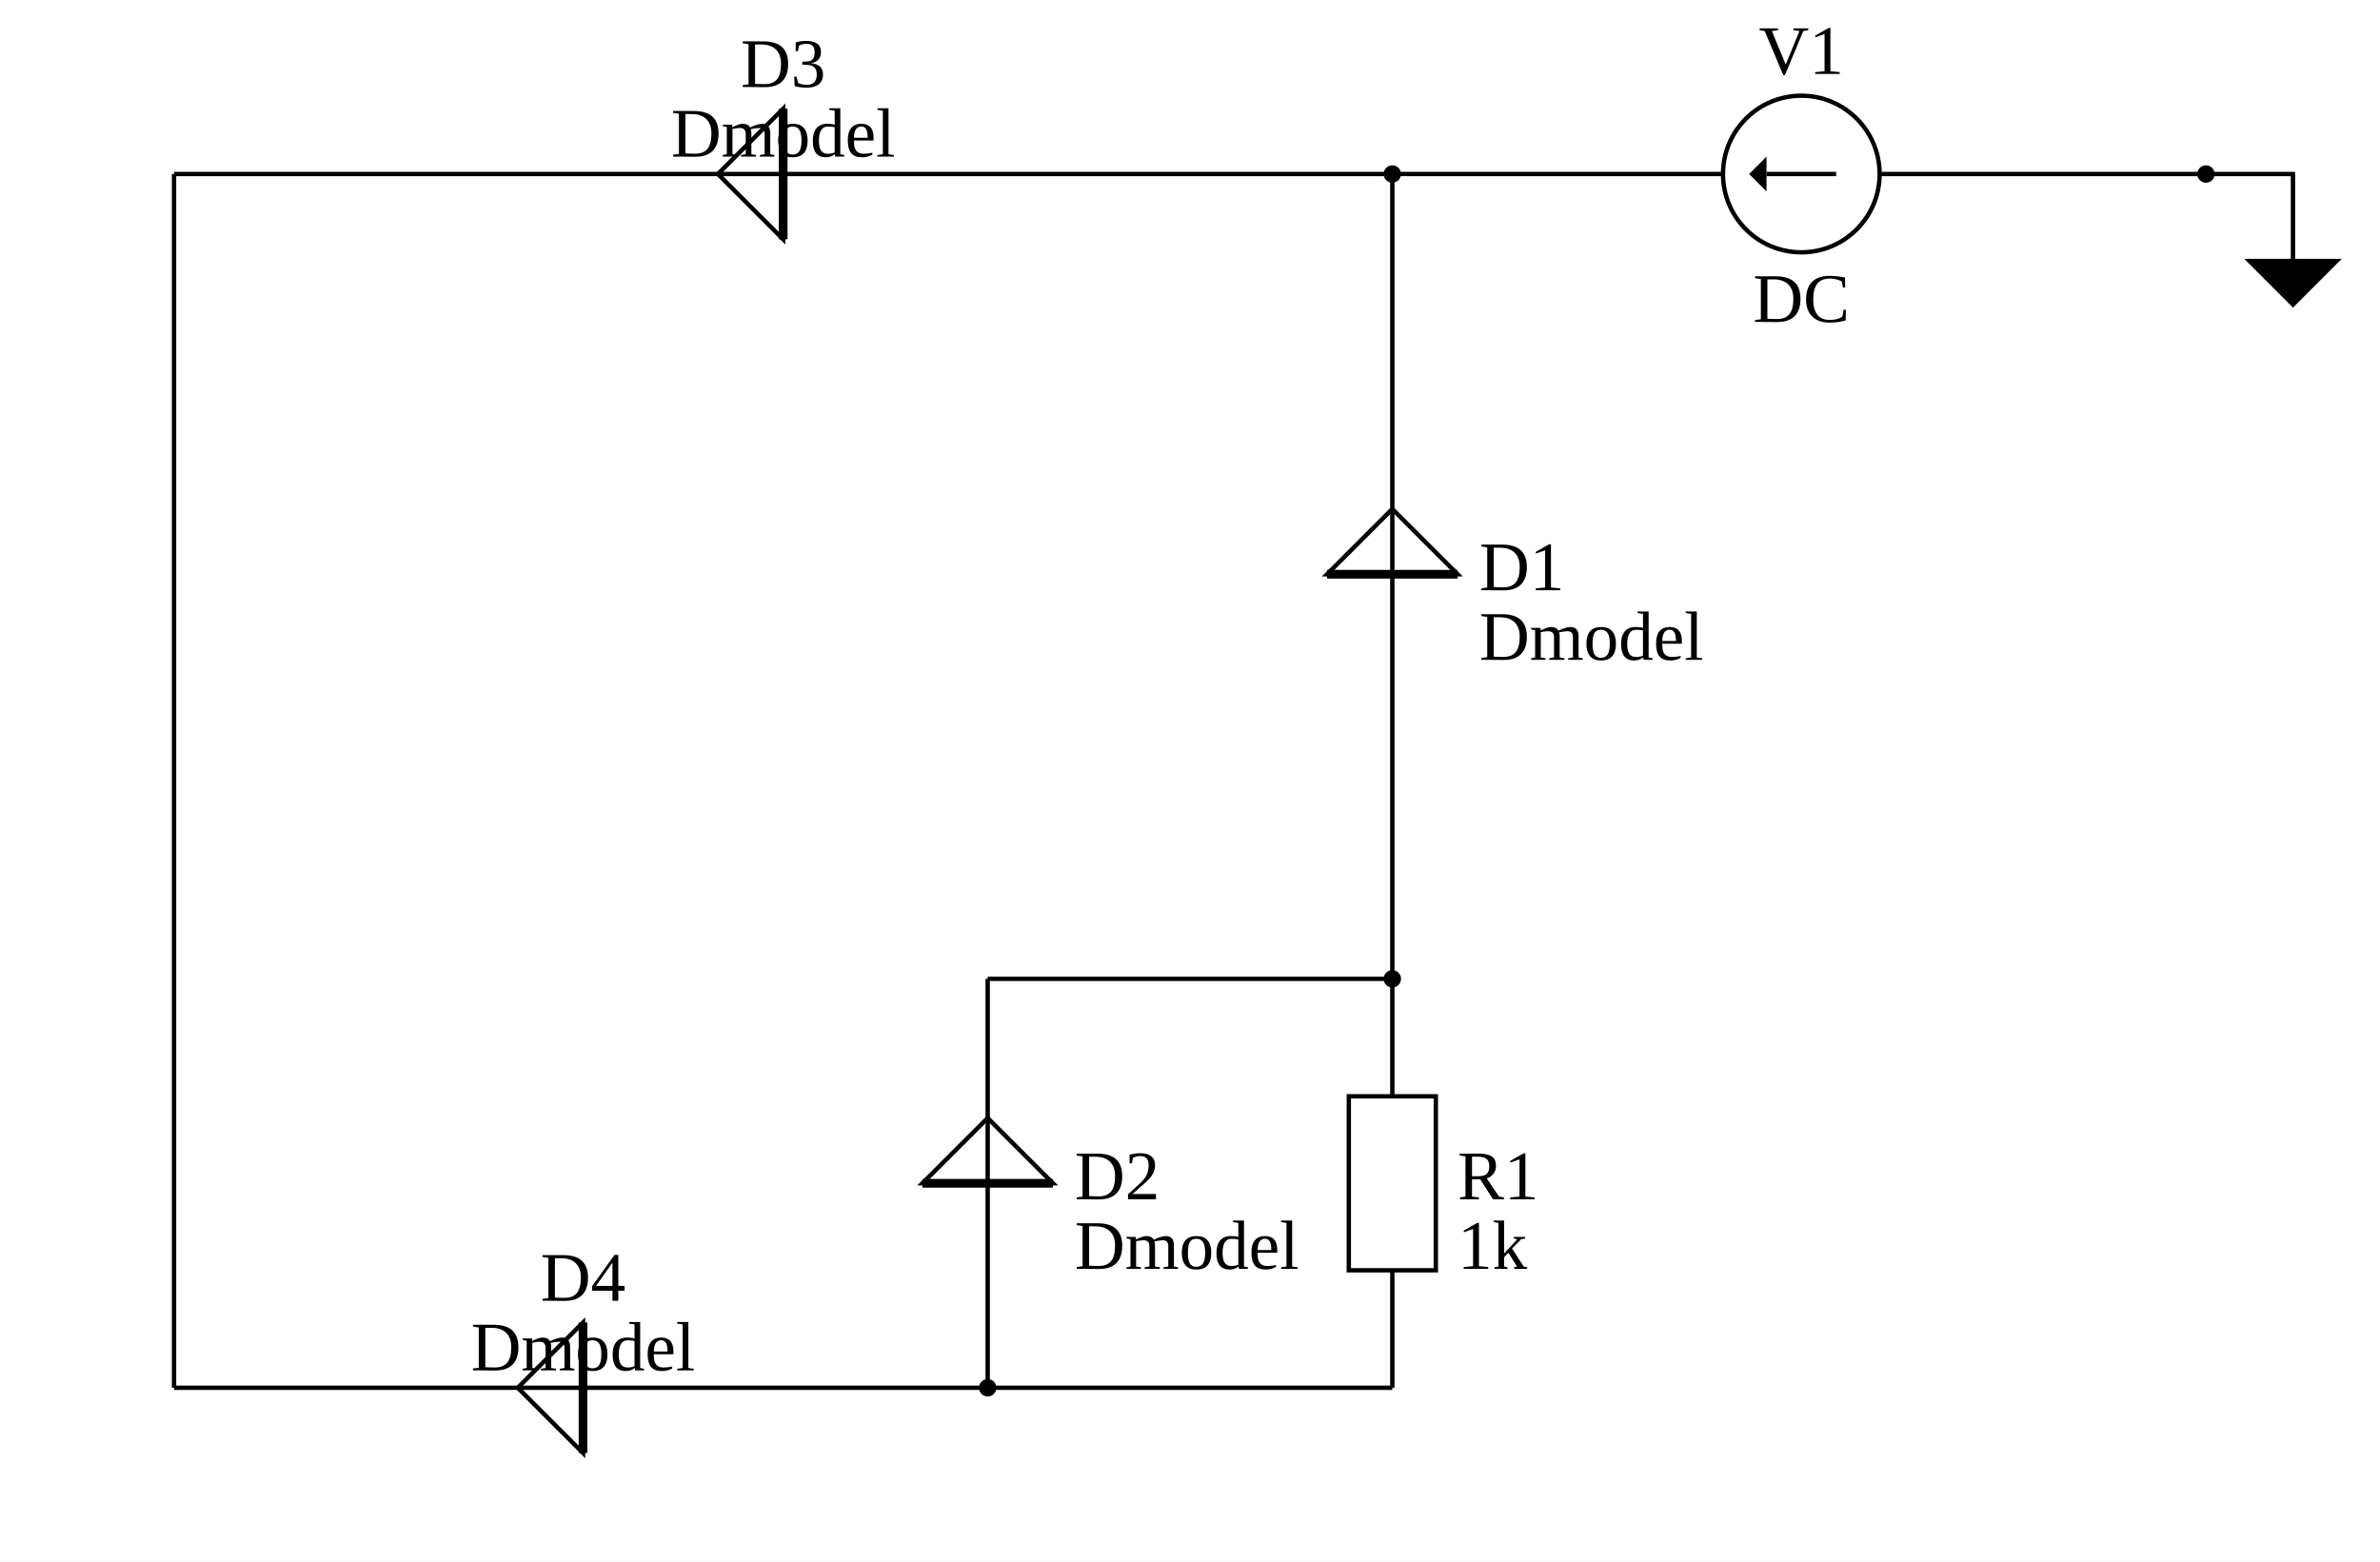
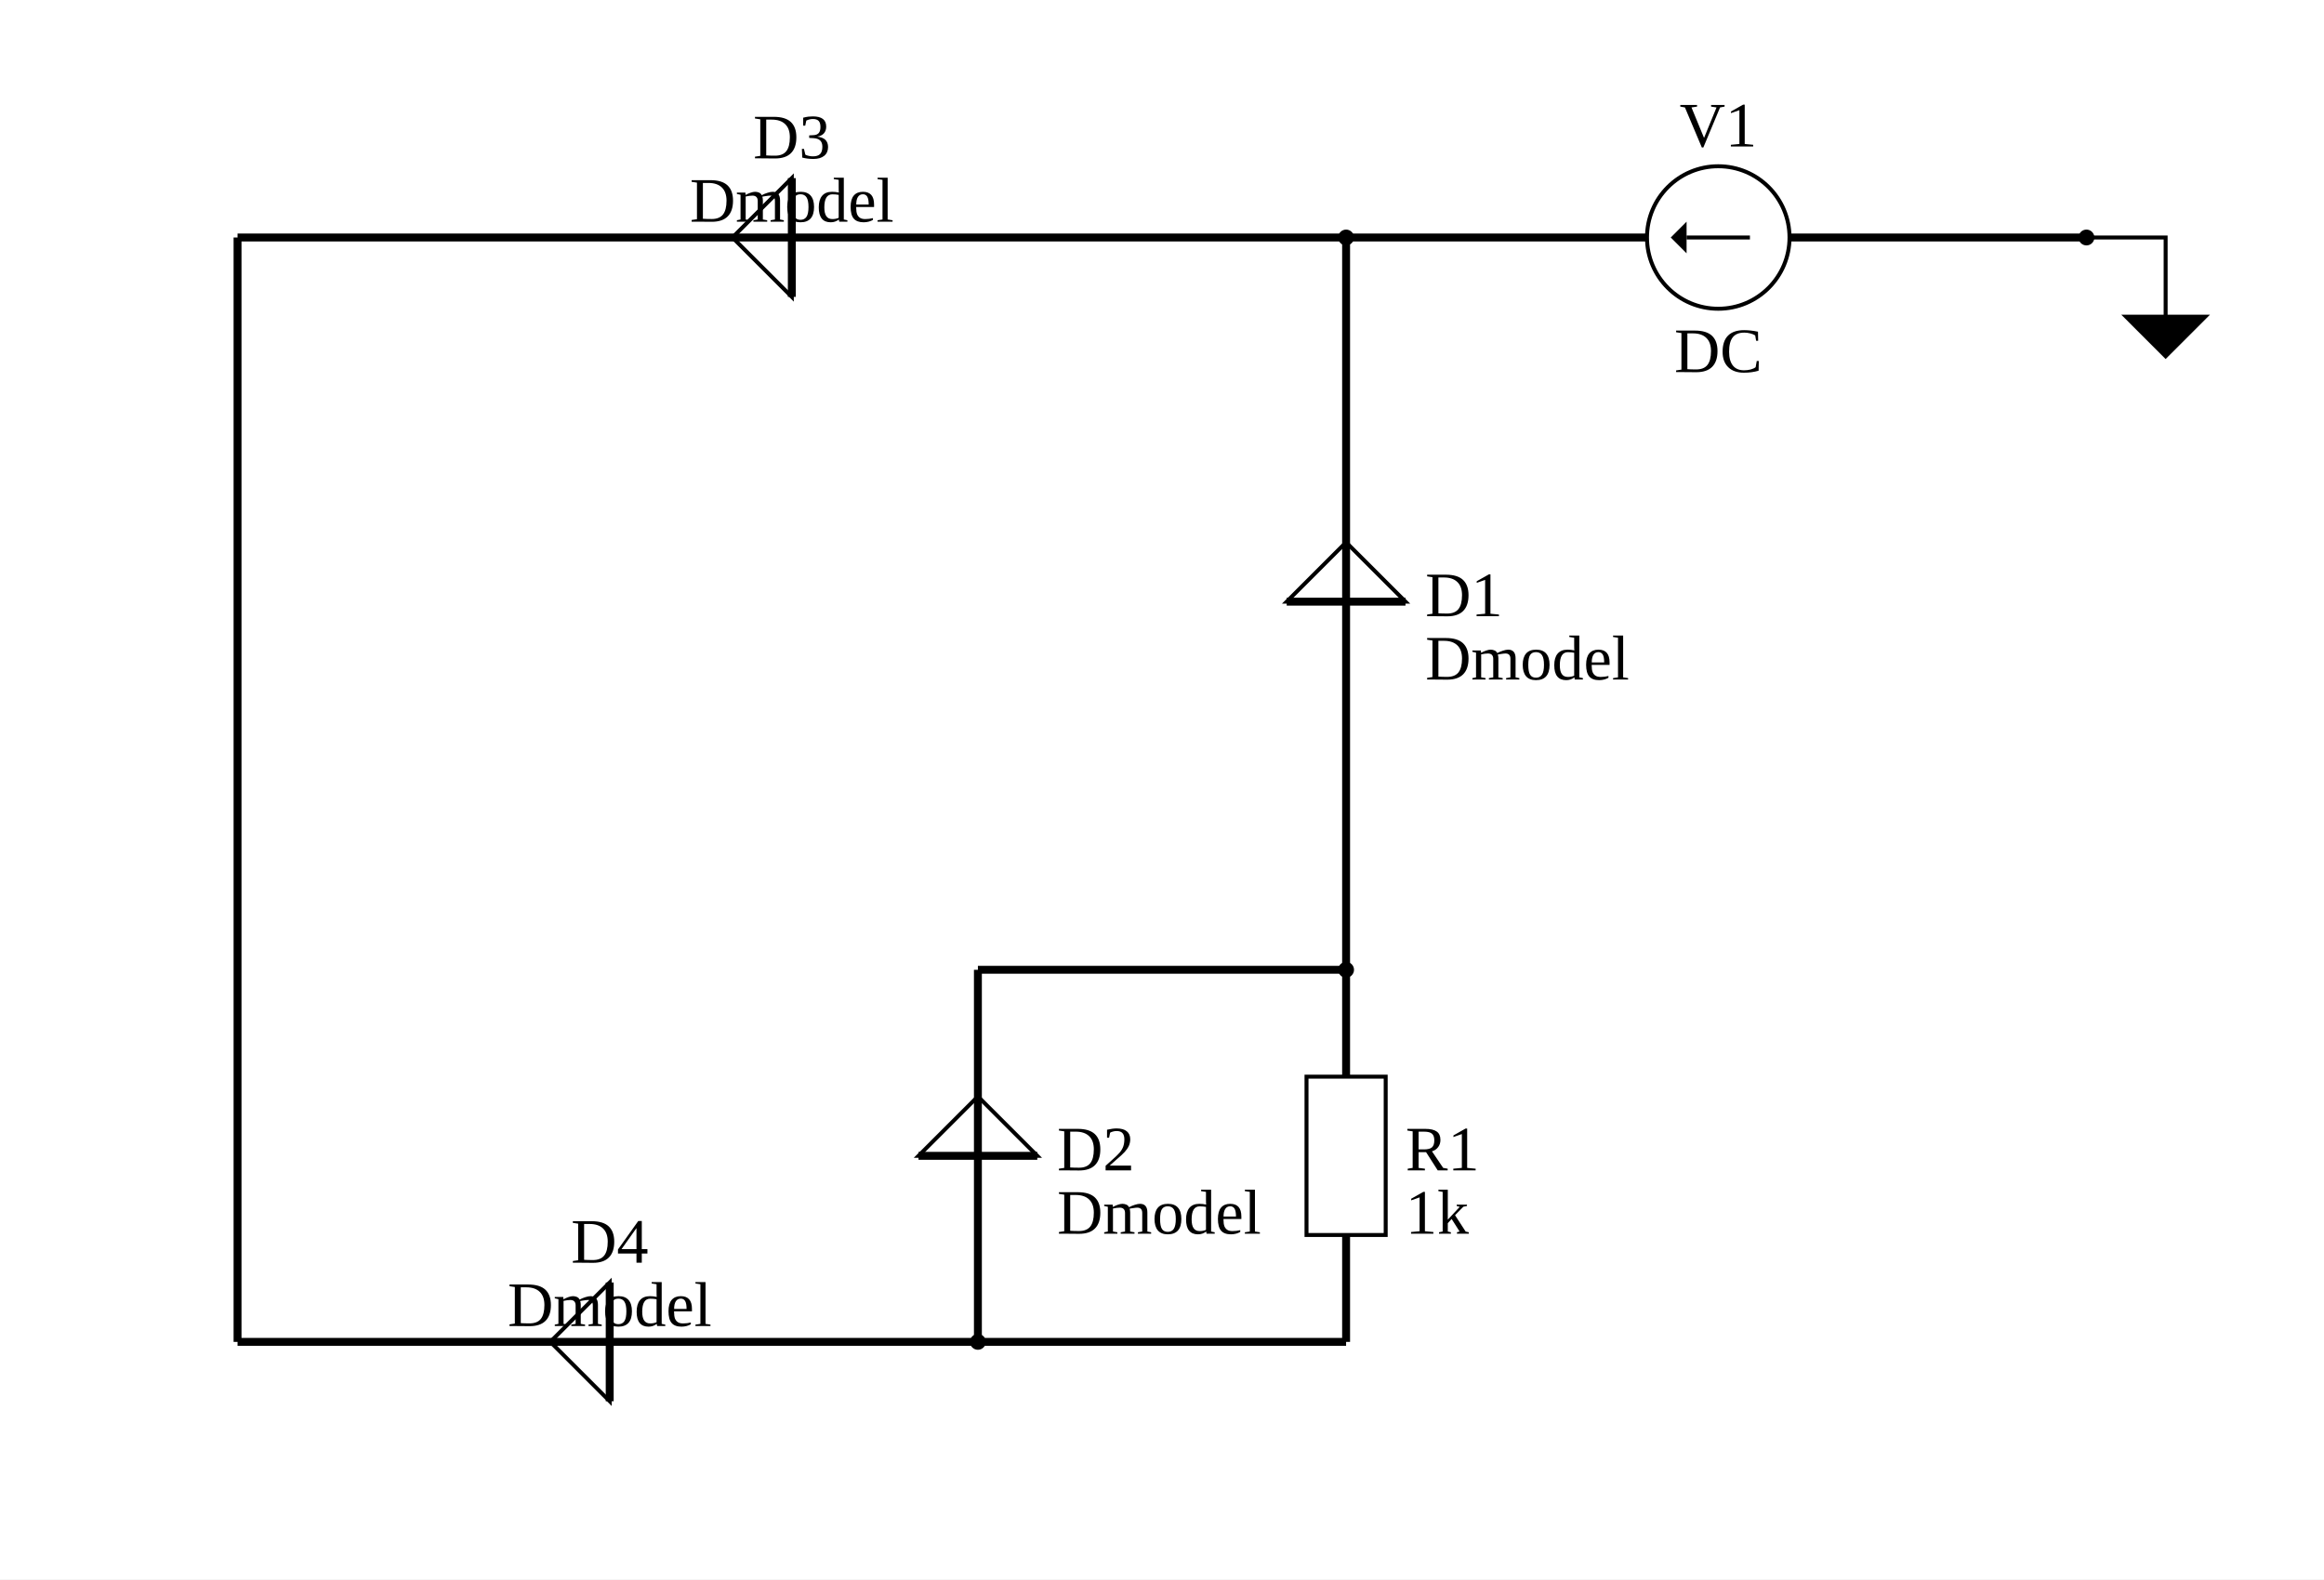
- <svg xmlns="http://www.w3.org/2000/svg" version="1.1" baseProfile="full" viewBox="46 45 547 359">
+ <svg xmlns="http://www.w3.org/2000/svg" version="1.1" baseProfile="full" viewBox="26 25 587 399">
  <style>
        .vert { font-size: 16; fill: #000000; dominant-baseline: middle }
        .hori { font-size: 16; fill: #000000; text-anchor: middle }
+         .wire { fill: none; stroke: #000000; stroke-width: 2; stroke-linejoin: round }
+         .pin-wire { fill: none; stroke-width: 2; stroke-linejoin: round }
    </style>
  <defs>
    <marker id="arrowhead" markerWidth="8" markerHeight="8" refX="0" refY="4" orient="auto">
      <polygon points="0 0, 4 4, 0 8" />
    </marker>
  </defs>
  <g>
-     <rect x="46" y="45" width="547" height="359" style="fill:#ffffff" />
+     <rect x="26" y="25" width="587" height="399" style="fill:#ffffff" />
  </g>
  <g>
-     <g>
-       <path fill="none" d="M 366 85 L 460 85" stroke="#000000" />
-     </g>
-     <g>
-       <path fill="none" d="M 553 85 L 460 85" stroke="#000000" />
-     </g>
-     <g>
-       <path fill="none" d="M 366 177 L 366 85" stroke="#000000" />
-     </g>
-     <g>
-       <path fill="none" d="M 366 270 L 366 177" stroke="#000000" />
-     </g>
-     <g>
-       <path fill="none" d="M 273 364 L 273 317" stroke="#000000" />
-     </g>
-     <g>
-       <path fill="none" d="M 226 85 L 366 85" stroke="#000000" />
-     </g>
-     <g>
-       <path fill="none" d="M 180 364 L 273 364" stroke="#000000" />
-     </g>
-     <g>
-       <path fill="none" d="M 180 364 L 86 364" stroke="#000000" />
-     </g>
-     <g>
-       <path fill="none" d="M 366 317 L 366 270" stroke="#000000" />
-     </g>
-     <g>
-       <path fill="none" d="M 273 270 L 366 270" stroke="#000000" />
-     </g>
-     <g>
-       <path fill="none" d="M 273 270 L 273 317" stroke="#000000" />
-     </g>
-     <g>
-       <path fill="none" d="M 86 85 L 226 85" stroke="#000000" />
-     </g>
-     <g>
-       <path fill="none" d="M 86 85 L 86 364" stroke="#000000" />
-     </g>
-     <g>
-       <path fill="none" d="M 366 364 L 273 364" stroke="#000000" />
-     </g>
-     <g>
-       <path fill="none" d="M 366 364 L 366 317" stroke="#000000" />
-     </g>
+     <path class="wire" d="M 366 85 L 460 85" />
+     <path class="wire" d="M 553 85 L 460 85" />
+     <path class="wire" d="M 366 177 L 366 85" />
+     <path class="wire" d="M 366 270 L 366 177" />
+     <path class="wire" d="M 273 364 L 273 317" />
+     <path class="wire" d="M 226 85 L 366 85" />
+     <path class="wire" d="M 180 364 L 273 364" />
+     <path class="wire" d="M 180 364 L 86 364" />
+     <path class="wire" d="M 366 317 L 366 270" />
+     <path class="wire" d="M 273 270 L 366 270" />
+     <path class="wire" d="M 273 270 L 273 317" />
+     <path class="wire" d="M 86 85 L 226 85" />
+     <path class="wire" d="M 86 85 L 86 364" />
+     <path class="wire" d="M 366 364 L 273 364" />
+     <path class="wire" d="M 366 364 L 366 317" />
  </g>
  <g>
    <circle cx="460" cy="85" r="18" style="fill:#ffffff;stroke:#000000;stroke-width:1" />
    <circle cx="460" cy="85" r="0" style="fill:#ffffff;stroke:#000000;stroke-width:1" />
    <line x1="468" y1="85" x2="452" y2="85" stroke="#000000" stroke-width="1" marker-end="url(#arrowhead)" />
    <text x="460" y="62" class="hori">V1</text>
    <text x="460" y="119" class="hori">DC</text>
  </g>
  <g>
    <circle cx="366" cy="85" r="2" style="fill:#000000" />
  </g>
  <g>
    <path d="M 553,85 h 20 v 20" style="fill:#ffffff;stroke:#000000;stroke-width:1" />
    <path d="M 573,105 h 10 l -10,10 l -10,-10 h 10" style="fill:#000000;stroke:#000000;stroke-width:1" />
  </g>
  <g>
    <circle cx="553" cy="85" r="2" style="fill:#000000" />
  </g>
  <g>
    <polygon points="366,162 351,177 381,177" style="fill:none;stroke:#000000;stroke-width:1" />
    <line x1="351" y1="177" x2="381" y2="177" stroke="#000000" stroke-width="2" />
    <text x="386" y="177" class="vert">D1</text>
    <text x="386" y="193" class="vert">Dmodel</text>
  </g>
  <g>
    <circle cx="366" cy="270" r="2" style="fill:#000000" />
  </g>
  <g>
    <polygon points="273,302 258,317 288,317" style="fill:none;stroke:#000000;stroke-width:1" />
    <line x1="258" y1="317" x2="288" y2="317" stroke="#000000" stroke-width="2" />
    <text x="293" y="317" class="vert">D2</text>
    <text x="293" y="333" class="vert">Dmodel</text>
  </g>
  <g>
    <circle cx="273" cy="364" r="2" style="fill:#000000" />
  </g>
  <g>
    <polygon points="211,85 226,70 226,100" style="fill:none;stroke:#000000;stroke-width:1" />
    <line x1="226" y1="70" x2="226" y2="100" stroke="#000000" stroke-width="2" />
    <text x="226" y="65" class="hori">D3</text>
    <text x="226" y="81" class="hori">Dmodel</text>
  </g>
  <g>
    <polygon points="165,364 180,349 180,379" style="fill:none;stroke:#000000;stroke-width:1" />
    <line x1="180" y1="349" x2="180" y2="379" stroke="#000000" stroke-width="2" />
    <text x="180" y="344" class="hori">D4</text>
    <text x="180" y="360" class="hori">Dmodel</text>
  </g>
  <g>
    <rect x="356" y="297" width="20" height="40" style="fill:#ffffff;stroke:#000000;stroke-width:1" />
    <text x="381" y="317" class="vert">R1</text>
    <text x="381" y="333" class="vert">1k</text>
  </g>
</svg>
